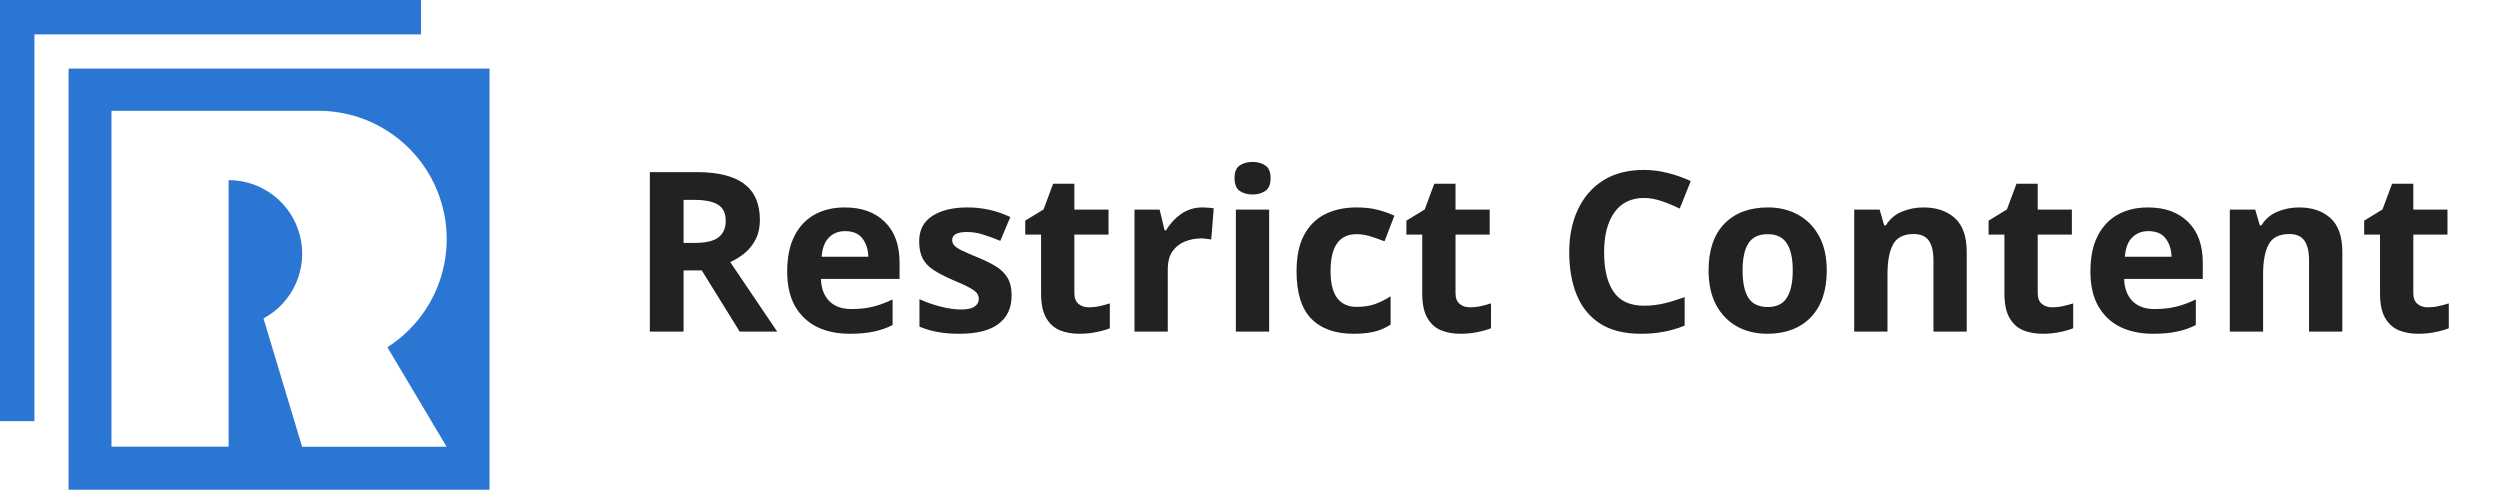
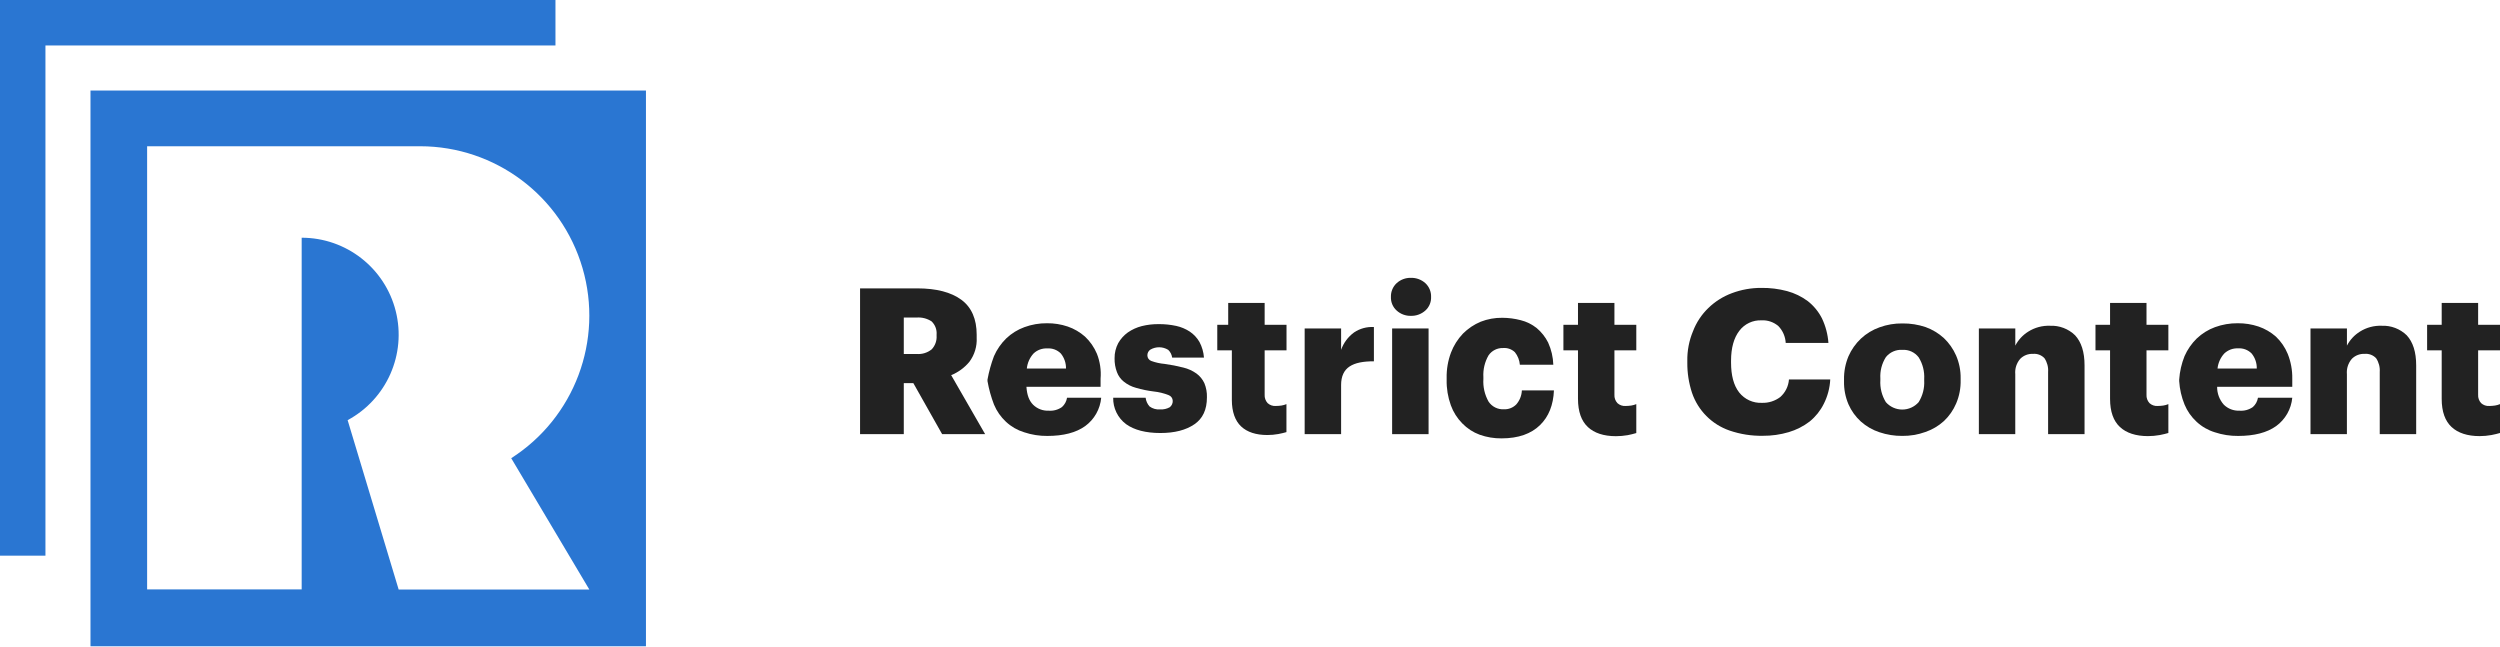
- <svg xmlns="http://www.w3.org/2000/svg" width="268.685" height="52.637" viewBox="0 0 268.685 52.637">
+ <svg xmlns="http://www.w3.org/2000/svg" viewBox="0 0 686 177.33">
  <defs>
-     <style>.a{fill:#222;font-size:24px;font-family:Poppins-Bold, Poppins;font-weight:700;}.b{fill:#2a76d2;fill-rule:evenodd;}</style>
+     <style>.cls-1{fill:#2a76d2;fill-rule:evenodd;}.cls-2{fill:#222;}</style>
  </defs>
-   <g transform="translate(-218.315 -50.363)">
-     <text class="a" transform="translate(286 86)">
-       <tspan x="0" y="0">Restrict Content</tspan>
-     </text>
-     <g transform="translate(218.315 50.363)">
-       <path class="b" d="M7.371,52.637H52.612V7.374H7.371ZM48,48.015H32.469L28.317,34.221A7.9,7.9,0,0,0,24.57,19.361h0l0,28.647H11.982v-36.1H34.219A13.788,13.788,0,0,1,41.636,37.32ZM45.242,3.7H3.7v41.56H0V0H45.242Z" />
+   <g id="Layer_2" data-name="Layer 2">
+     <g id="Layer_1-2" data-name="Layer 1">
+       <path class="cls-1" d="M24.83,177.33H177.25V24.84H24.83Zm136.88-15.57H109.39l-14-46.47A26.62,26.62,0,0,0,82.78,65.23h0l0,96.51H40.37V40.13h74.91a46.46,46.46,0,0,1,25,85.6ZM152.42,12.47H12.47v140H0V0H152.42Z" />
+       <path class="cls-2" d="M686,110.89v7.92c-.62.17-1.41.4-2.37.57a18.54,18.54,0,0,1-3.23.29c-3.33,0-5.93-.86-7.69-2.5S670,113,670,109.44V96.13h-4v-7h4v-6h10v6h6v7h-6V108.3a3.14,3.14,0,0,0,.81,2.31,3,3,0,0,0,2.25.79,12.08,12.08,0,0,0,1.56-.12A6,6,0,0,0,686,110.89Z" />
+       <path class="cls-2" d="M663,100.28v18.85H653V102.06a6,6,0,0,0-1-3.77,3.85,3.85,0,0,0-3.13-1.19,4.66,4.66,0,0,0-3.51,1.35,5.67,5.67,0,0,0-1.37,4.23v16.45H634v-29h10v4.71A9.94,9.94,0,0,1,647.55,91a10.45,10.45,0,0,1,6-1.61A9.27,9.27,0,0,1,660.4,92C662.11,93.85,663,96.56,663,100.28Z" />
+       <path class="cls-2" d="M619.59,109.13H629a10.85,10.85,0,0,1-4.43,7.79q-3.78,2.7-10.42,2.7a19.74,19.74,0,0,1-6.4-1,12.85,12.85,0,0,1-5-2.88,13.33,13.33,0,0,1-3.31-4.73,20.46,20.46,0,0,1-1.47-6.42v-.45a21.13,21.13,0,0,1,1.47-6.42,15.59,15.59,0,0,1,3.36-4.85,14.55,14.55,0,0,1,5-3.1,17.65,17.65,0,0,1,6.22-1.07,17.4,17.4,0,0,1,5.72.9,14.09,14.09,0,0,1,4.76,2.76,13.81,13.81,0,0,1,3.25,4.74A17.55,17.55,0,0,1,629,103.9v2.23H608.38a7.25,7.25,0,0,0,1.85,4.93,5.74,5.74,0,0,0,4.26,1.63,5.62,5.62,0,0,0,3.7-1A4.4,4.4,0,0,0,619.59,109.13Zm-11.1-8h10.77A6.31,6.31,0,0,0,617.85,97a4.76,4.76,0,0,0-3.75-1.41A5.12,5.12,0,0,0,610.34,97,7.22,7.22,0,0,0,608.49,101.13Z" />
+       <path class="cls-2" d="M595,110.89v7.92c-.62.17-1.41.4-2.37.57a18.54,18.54,0,0,1-3.23.29c-3.33,0-5.93-.86-7.69-2.5S579,113,579,109.44V96.13h-4v-7h4v-6h10v6h6v7h-6V108.3a3.14,3.14,0,0,0,.81,2.31,3,3,0,0,0,2.25.79,12.08,12.08,0,0,0,1.56-.12A6,6,0,0,0,595,110.89Z" />
+       <path class="cls-2" d="M572,100.28v18.85H562V102.06a6,6,0,0,0-1-3.77,3.85,3.85,0,0,0-3.13-1.19,4.66,4.66,0,0,0-3.51,1.35,5.67,5.67,0,0,0-1.37,4.23v16.45H543v-29h10v4.71A9.94,9.94,0,0,1,556.55,91a10.45,10.45,0,0,1,6-1.61A9.27,9.27,0,0,1,569.4,92C571.11,93.85,572,96.56,572,100.28Z" />
+       <path class="cls-2" d="M538,103.85v.45a15.41,15.41,0,0,1-1.23,6.41,14.32,14.32,0,0,1-3.36,4.83,14.62,14.62,0,0,1-5.09,3,18,18,0,0,1-6.32,1.07,19,19,0,0,1-6.27-1,14.44,14.44,0,0,1-5.09-2.92,13.93,13.93,0,0,1-3.41-4.73,15.28,15.28,0,0,1-1.23-6.35v-.45a15.76,15.76,0,0,1,1.23-6.41,14.89,14.89,0,0,1,3.41-4.84,14.64,14.64,0,0,1,5.09-3.09,17.64,17.64,0,0,1,6.33-1.07,19.25,19.25,0,0,1,6.32,1,15.09,15.09,0,0,1,5,3,14.73,14.73,0,0,1,3.36,4.78A15.24,15.24,0,0,1,538,103.85Zm-10,.57V104a10.18,10.18,0,0,0-1.51-5.94A5.21,5.21,0,0,0,522,96a5.36,5.36,0,0,0-4.52,2,9.84,9.84,0,0,0-1.51,5.88v.41a10.33,10.33,0,0,0,1.51,6.06,6,6,0,0,0,9,0A10.18,10.18,0,0,0,528,104.42Z" />
+       <path class="cls-2" d="M490.89,104.13h11.33a16.7,16.7,0,0,1-1.78,6.7,14.6,14.6,0,0,1-3.88,4.84,17.7,17.7,0,0,1-5.73,2.91,24.34,24.34,0,0,1-7.11,1,26.68,26.68,0,0,1-9.11-1.43,16.61,16.61,0,0,1-10.33-10.38A25.77,25.77,0,0,1,463,99.51v-.43a20.24,20.24,0,0,1,1.56-8.19,17.54,17.54,0,0,1,4.22-6.38,18.58,18.58,0,0,1,6.44-4.06A22.66,22.66,0,0,1,483.28,79a26,26,0,0,1,7.11.88,16.92,16.92,0,0,1,5.67,2.75,14.14,14.14,0,0,1,3.88,4.72,18.76,18.76,0,0,1,1.78,6.76H490a7.19,7.19,0,0,0-2-4.62,6.58,6.58,0,0,0-4.67-1.59,7.24,7.24,0,0,0-6.05,2.86C475.78,92.7,475,95.45,475,99v.44c0,3.57.72,6.32,2.22,8.24a7.53,7.53,0,0,0,6.28,2.86,7.89,7.89,0,0,0,5-1.59A7.13,7.13,0,0,0,490.89,104.13Z" />
+       <path class="cls-2" d="M449,110.89v7.94a24.32,24.32,0,0,1-2.37.58,18.59,18.59,0,0,1-3.23.28c-3.33,0-5.93-.86-7.69-2.51S433,113,433,109.41V96.13h-4v-7h4v-6h10v6h6v7h-6V108.3a3.14,3.14,0,0,0,.81,2.31,3,3,0,0,0,2.25.79,12.08,12.08,0,0,0,1.56-.12A6,6,0,0,0,449,110.89Z" />
+       <path class="cls-2" d="M417.6,107.13h8.8c-.17,4-1.42,7.18-3.83,9.53s-5.9,3.63-10.54,3.63a17.38,17.38,0,0,1-6-1,12.7,12.7,0,0,1-4.75-3.08,13.64,13.64,0,0,1-3.17-5,19.42,19.42,0,0,1-1.15-7v-.48a18.83,18.83,0,0,1,1.2-7,15.51,15.51,0,0,1,3.28-5.19,15.05,15.05,0,0,1,4.86-3.26,15.81,15.81,0,0,1,5.91-1.08,20.45,20.45,0,0,1,5.08.66A11.47,11.47,0,0,1,421.64,90,12.43,12.43,0,0,1,424.81,94a15.92,15.92,0,0,1,1.42,6.09h-9.18a6.3,6.3,0,0,0-1.36-3.44,4.17,4.17,0,0,0-3.23-1.15,4.66,4.66,0,0,0-4,2,10.74,10.74,0,0,0-1.42,6v.48a11.19,11.19,0,0,0,1.42,6.22,4.76,4.76,0,0,0,4.21,2.11,4.51,4.51,0,0,0,3.39-1.33A6.23,6.23,0,0,0,417.6,107.13Z" />
+       <rect class="cls-2" x="382" y="90.13" width="10" height="29" />
+       <path class="cls-2" d="M391.13,77.71a4.94,4.94,0,0,1,1.56,3.77,4.76,4.76,0,0,1-1.56,3.72,5.72,5.72,0,0,1-4,1.47,5.59,5.59,0,0,1-3.9-1.47,4.76,4.76,0,0,1-1.56-3.72,4.94,4.94,0,0,1,1.56-3.77,5.59,5.59,0,0,1,3.9-1.47A5.72,5.72,0,0,1,391.13,77.71Z" />
+       <path class="cls-2" d="M377,89.74v9.4c-2.93,0-5.11.4-6.66,1.41s-2.34,2.71-2.34,5.07v13.51H358v-29h10V96a10,10,0,0,1,3.57-4.79A8.8,8.8,0,0,1,377,89.74Z" />
+       <path class="cls-2" d="M353,110.89v7.68c-.58.16-1.33.37-2.23.53a17.11,17.11,0,0,1-3,.27c-3.12,0-5.56-.8-7.21-2.36s-2.54-4-2.54-7.28V96.13h-4v-7h3v-6h10v6h6v7h-6V108.3a3.14,3.14,0,0,0,.81,2.31,3,3,0,0,0,2.25.79,12.08,12.08,0,0,0,1.56-.12A6,6,0,0,0,353,110.89Z" />
+       <path class="cls-2" d="M330.48,105.15a9.3,9.3,0,0,1,.7,3.87c0,3.38-1.13,5.83-3.45,7.41s-5.39,2.39-9.33,2.39-7.17-.81-9.43-2.45a8.83,8.83,0,0,1-3.51-7.24h8.9a4.32,4.32,0,0,0,1.08,2.4,4.25,4.25,0,0,0,2.91.81,4.77,4.77,0,0,0,2.64-.6,2.13,2.13,0,0,0,.81-1.74,1.71,1.71,0,0,0-1.13-1.58,15.51,15.51,0,0,0-4.1-1,30.38,30.38,0,0,1-4.85-1,9.12,9.12,0,0,1-3.34-1.69,6,6,0,0,1-1.89-2.61,10.14,10.14,0,0,1-.65-3.82,8.61,8.61,0,0,1,1-4.14,9.22,9.22,0,0,1,2.64-2.94,11.9,11.9,0,0,1,3.83-1.74,18.44,18.44,0,0,1,4.64-.54,21.92,21.92,0,0,1,4.8.49A11.16,11.16,0,0,1,326.49,91a8.65,8.65,0,0,1,2.64,2.83,10.78,10.78,0,0,1,1.24,4.3h-8.73A3.59,3.59,0,0,0,320.56,96a4.77,4.77,0,0,0-4.91-.06,1.85,1.85,0,0,0-.81,1.58,1.62,1.62,0,0,0,1.08,1.53,14.23,14.23,0,0,0,3.67.81,45.1,45.1,0,0,1,5.12,1,10.48,10.48,0,0,1,3.61,1.64A6.85,6.85,0,0,1,330.48,105.15Z" />
+       <path class="cls-2" d="M292.8,109.13h9.37a10.82,10.82,0,0,1-4.4,7.79q-3.76,2.7-10.38,2.7a19.44,19.44,0,0,1-6.35-1,12.81,12.81,0,0,1-5-2.88,13.54,13.54,0,0,1-3.29-4.73,34.47,34.47,0,0,1-1.78-6.42v-.45a36.78,36.78,0,0,1,1.78-6.42,15.57,15.57,0,0,1,3.35-4.85,14.32,14.32,0,0,1,5-3.1,17.48,17.48,0,0,1,6.19-1.07,17.22,17.22,0,0,1,5.69.9,14.09,14.09,0,0,1,4.74,2.76A13.77,13.77,0,0,1,301,97.09a15.23,15.23,0,0,1,1,6.81v2.23H281.65c.17,2.39.78,3.86,1.84,4.93a5.68,5.68,0,0,0,4.24,1.63,5.58,5.58,0,0,0,3.68-1A4.39,4.39,0,0,0,292.8,109.13Zm-11-8h10.71a6.36,6.36,0,0,0-1.4-4.11,4.7,4.7,0,0,0-3.73-1.41A5.06,5.06,0,0,0,283.6,97,7.21,7.21,0,0,0,281.76,101.13Z" />
+       <path class="cls-2" d="M261,102.94l9.32,16.19H258.52l-7.9-14H248v14H236v-40h15.69c5.27,0,9.3,1.06,12.11,3.13s4.2,5.32,4.2,9.57v.83a10.18,10.18,0,0,1-2,6.62A12.6,12.6,0,0,1,261,102.94Zm-4-10.87v-.23a4.52,4.52,0,0,0-1.38-3.66,6.63,6.63,0,0,0-4.05-1.05H248v10h3.51a5.81,5.81,0,0,0,4.16-1.28A5,5,0,0,0,257,92.07Z" />
    </g>
  </g>
</svg>
